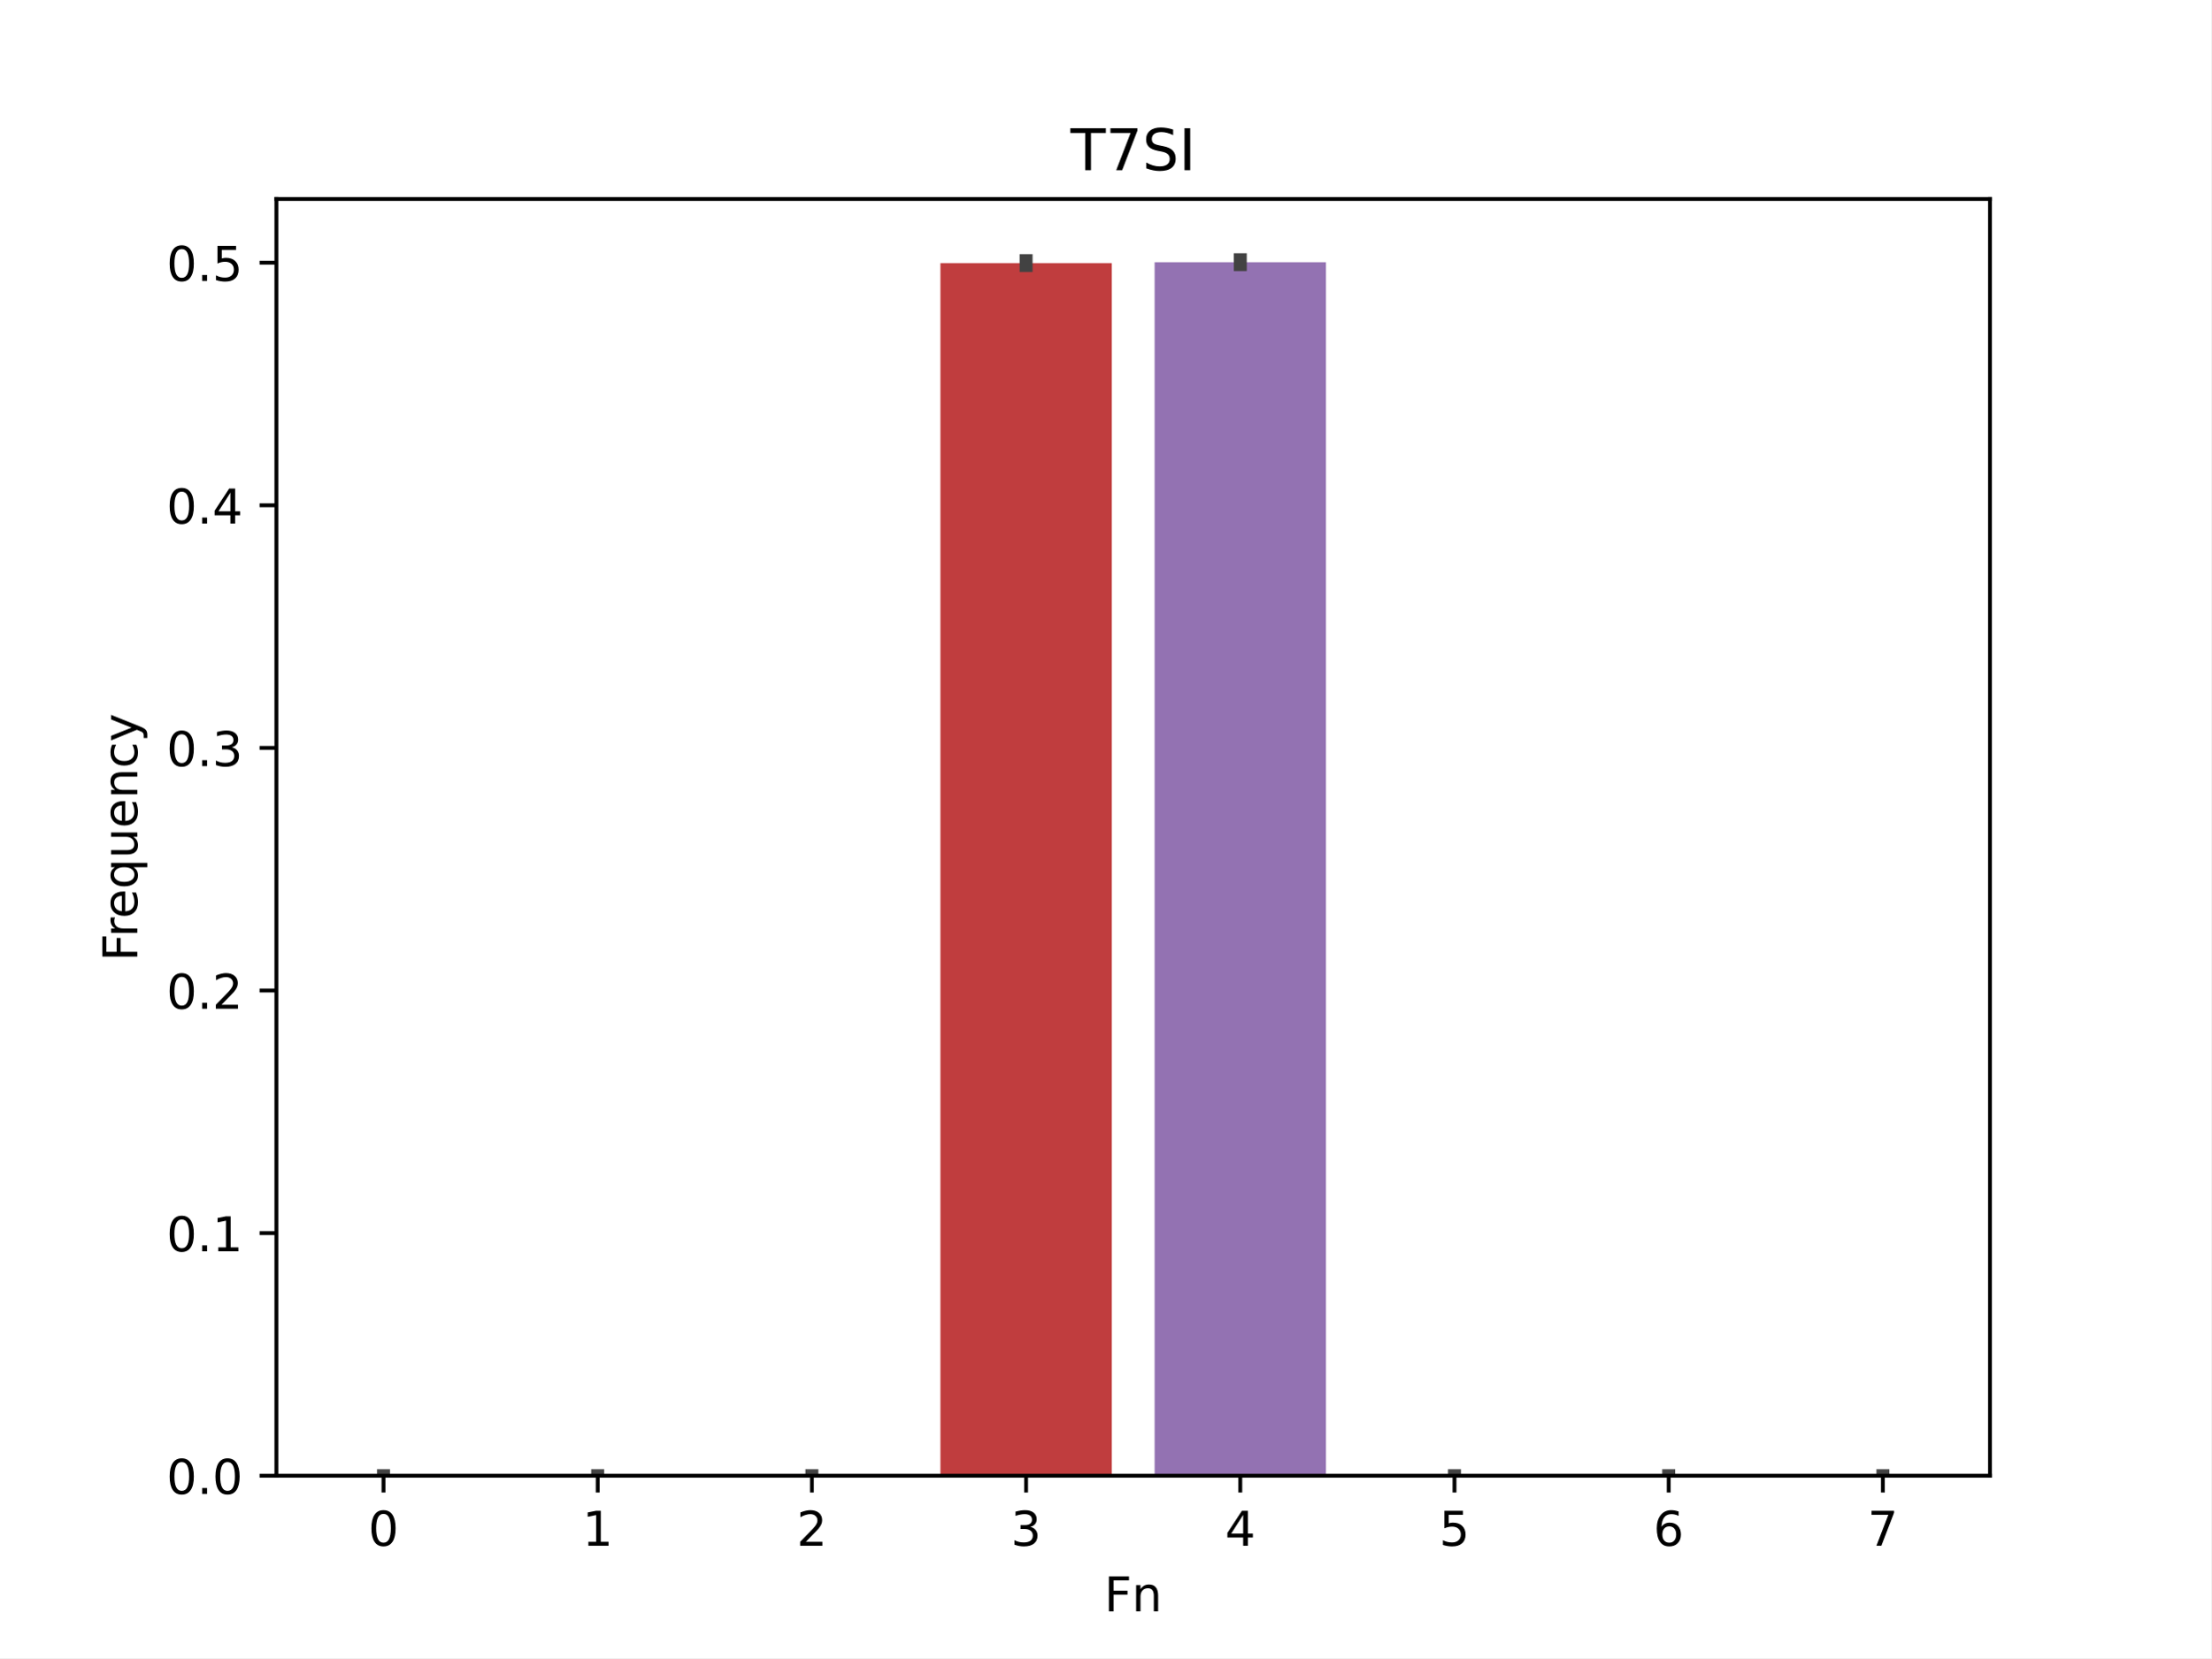
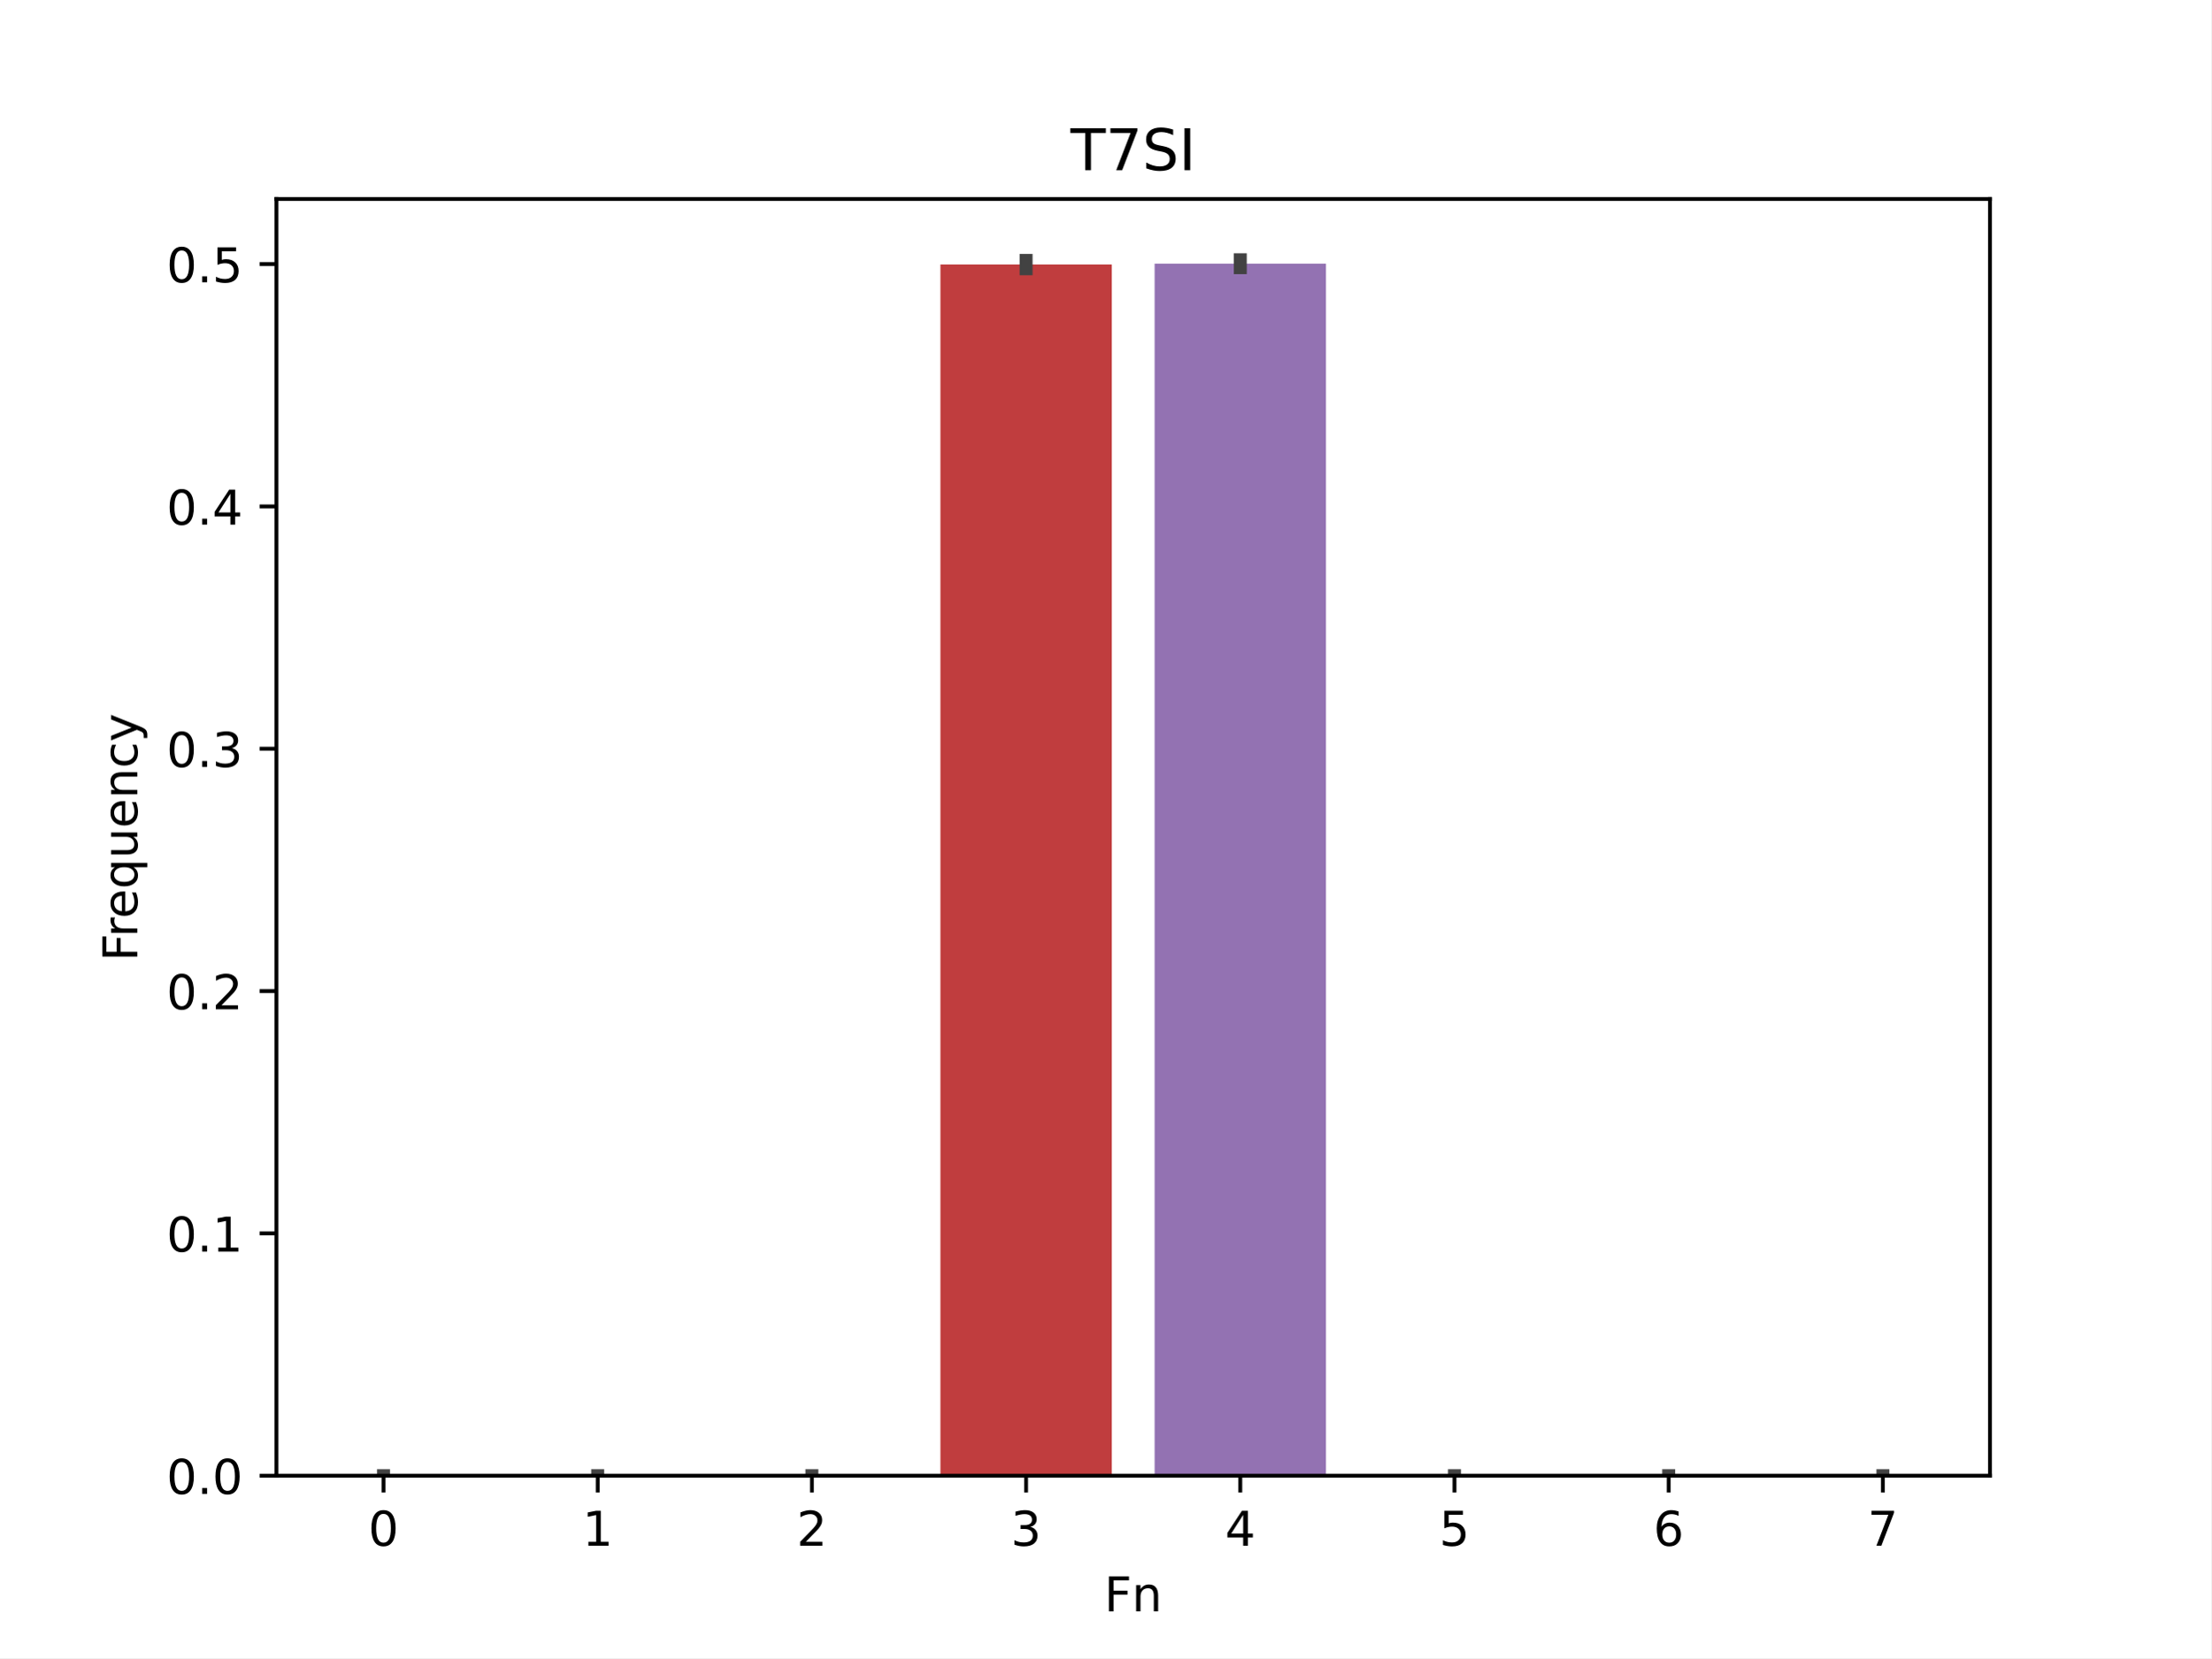
<svg xmlns="http://www.w3.org/2000/svg" xmlns:xlink="http://www.w3.org/1999/xlink" width="460.8pt" height="345.6pt" viewBox="0 0 460.8 345.6" version="1.1">
  <defs>
    <style type="text/css">*{stroke-linejoin: round; stroke-linecap: butt}</style>
  </defs>
  <g id="figure_1">
    <g id="patch_1">
      <path d="M 0 345.6  L 460.8 345.6  L 460.8 0  L 0 0  z " style="fill: #ffffff" />
    </g>
    <g id="axes_1">
      <g id="patch_2">
        <path d="M 57.6 307.584  L 414.72 307.584  L 414.72 41.472  L 57.6 41.472  z " style="fill: #ffffff" />
      </g>
      <g id="patch_3">
        <path d="M 62.064 307.584  L 97.776 307.584  L 97.776 307.584  L 62.064 307.584  z " clip-path="url(#pd09a48f789)" style="fill: #3274a1" />
      </g>
      <g id="patch_4">
        <path d="M 106.704 307.584  L 142.416 307.584  L 142.416 307.584  L 106.704 307.584  z " clip-path="url(#pd09a48f789)" style="fill: #e1812c" />
      </g>
      <g id="patch_5">
        <path d="M 151.344 307.584  L 187.056 307.584  L 187.056 307.584  L 151.344 307.584  z " clip-path="url(#pd09a48f789)" style="fill: #3a923a" />
      </g>
      <g id="patch_6">
-         <path d="M 195.984 307.584  L 231.696 307.584  L 231.696 54.842  L 195.984 54.842  z " clip-path="url(#pd09a48f789)" style="fill: #c03d3e" />
+         <path d="M 195.984 307.584  L 231.696 307.584  L 231.696 55.119  L 195.984 55.119  z " clip-path="url(#pd09a48f789)" style="fill: #c03d3e" />
      </g>
      <g id="patch_7">
-         <path d="M 240.624 307.584  L 276.336 307.584  L 276.336 54.658  L 240.624 54.658  z " clip-path="url(#pd09a48f789)" style="fill: #9372b2" />
+         <path d="M 240.624 307.584  L 276.336 307.584  L 276.336 54.955  L 240.624 54.955  z " clip-path="url(#pd09a48f789)" style="fill: #9372b2" />
      </g>
      <g id="patch_8">
        <path d="M 285.264 307.584  L 320.976 307.584  L 320.976 307.584  L 285.264 307.584  z " clip-path="url(#pd09a48f789)" style="fill: #845b53" />
      </g>
      <g id="patch_9">
        <path d="M 329.904 307.584  L 365.616 307.584  L 365.616 307.584  L 329.904 307.584  z " clip-path="url(#pd09a48f789)" style="fill: #d684bd" />
      </g>
      <g id="patch_10">
        <path d="M 374.544 307.584  L 410.256 307.584  L 410.256 307.584  L 374.544 307.584  z " clip-path="url(#pd09a48f789)" style="fill: #7f7f7f" />
      </g>
      <g id="matplotlib.axis_1">
        <g id="xtick_1">
          <g id="line2d_1">
            <defs>
              <path id="m3385fdae1e" d="M 0 0  L 0 3.5  " style="stroke: #000000; stroke-width: 0.8" />
            </defs>
            <g>
              <use xlink:href="#m3385fdae1e" x="79.92" y="307.584" style="stroke: #000000; stroke-width: 0.8" />
            </g>
          </g>
          <g id="text_1">
            <g transform="translate(76.73875 322.1824) scale(0.1 -0.1)">
              <defs>
                <path id="DejaVuSans-30" d="M 2034 4250  Q 1547 4250 1301 3770  Q 1056 3291 1056 2328  Q 1056 1369 1301 889  Q 1547 409 2034 409  Q 2525 409 2770 889  Q 3016 1369 3016 2328  Q 3016 3291 2770 3770  Q 2525 4250 2034 4250  z M 2034 4750  Q 2819 4750 3233 4129  Q 3647 3509 3647 2328  Q 3647 1150 3233 529  Q 2819 -91 2034 -91  Q 1250 -91 836 529  Q 422 1150 422 2328  Q 422 3509 836 4129  Q 1250 4750 2034 4750  z " transform="scale(0.015625)" />
              </defs>
              <use xlink:href="#DejaVuSans-30" />
            </g>
          </g>
        </g>
        <g id="xtick_2">
          <g id="line2d_2">
            <g>
              <use xlink:href="#m3385fdae1e" x="124.56" y="307.584" style="stroke: #000000; stroke-width: 0.8" />
            </g>
          </g>
          <g id="text_2">
            <g transform="translate(121.3787 322.1824) scale(0.1 -0.1)">
              <defs>
                <path id="DejaVuSans-31" d="M 794 531  L 1825 531  L 1825 4091  L 703 3866  L 703 4441  L 1819 4666  L 2450 4666  L 2450 531  L 3481 531  L 3481 0  L 794 0  L 794 531  z " transform="scale(0.015625)" />
              </defs>
              <use xlink:href="#DejaVuSans-31" />
            </g>
          </g>
        </g>
        <g id="xtick_3">
          <g id="line2d_3">
            <g>
              <use xlink:href="#m3385fdae1e" x="169.2" y="307.584" style="stroke: #000000; stroke-width: 0.8" />
            </g>
          </g>
          <g id="text_3">
            <g transform="translate(166.0188 322.1824) scale(0.1 -0.1)">
              <defs>
                <path id="DejaVuSans-32" d="M 1228 531  L 3431 531  L 3431 0  L 469 0  L 469 531  Q 828 903 1448 1529  Q 2069 2156 2228 2338  Q 2531 2678 2651 2914  Q 2772 3150 2772 3378  Q 2772 3750 2511 3984  Q 2250 4219 1831 4219  Q 1534 4219 1204 4116  Q 875 4013 500 3803  L 500 4441  Q 881 4594 1212 4672  Q 1544 4750 1819 4750  Q 2544 4750 2975 4387  Q 3406 4025 3406 3419  Q 3406 3131 3298 2873  Q 3191 2616 2906 2266  Q 2828 2175 2409 1742  Q 1991 1309 1228 531  z " transform="scale(0.015625)" />
              </defs>
              <use xlink:href="#DejaVuSans-32" />
            </g>
          </g>
        </g>
        <g id="xtick_4">
          <g id="line2d_4">
            <g>
              <use xlink:href="#m3385fdae1e" x="213.84" y="307.584" style="stroke: #000000; stroke-width: 0.8" />
            </g>
          </g>
          <g id="text_4">
            <g transform="translate(210.6587 322.1824) scale(0.1 -0.1)">
              <defs>
                <path id="DejaVuSans-33" d="M 2597 2516  Q 3050 2419 3304 2112  Q 3559 1806 3559 1356  Q 3559 666 3084 287  Q 2609 -91 1734 -91  Q 1441 -91 1130 -33  Q 819 25 488 141  L 488 750  Q 750 597 1062 519  Q 1375 441 1716 441  Q 2309 441 2620 675  Q 2931 909 2931 1356  Q 2931 1769 2642 2001  Q 2353 2234 1838 2234  L 1294 2234  L 1294 2753  L 1863 2753  Q 2328 2753 2575 2939  Q 2822 3125 2822 3475  Q 2822 3834 2567 4026  Q 2313 4219 1838 4219  Q 1578 4219 1281 4162  Q 984 4106 628 3988  L 628 4550  Q 988 4650 1302 4700  Q 1616 4750 1894 4750  Q 2613 4750 3031 4423  Q 3450 4097 3450 3541  Q 3450 3153 3228 2886  Q 3006 2619 2597 2516  z " transform="scale(0.015625)" />
              </defs>
              <use xlink:href="#DejaVuSans-33" />
            </g>
          </g>
        </g>
        <g id="xtick_5">
          <g id="line2d_5">
            <g>
              <use xlink:href="#m3385fdae1e" x="258.48" y="307.584" style="stroke: #000000; stroke-width: 0.8" />
            </g>
          </g>
          <g id="text_5">
            <g transform="translate(255.2988 322.1824) scale(0.1 -0.1)">
              <defs>
                <path id="DejaVuSans-34" d="M 2419 4116  L 825 1625  L 2419 1625  L 2419 4116  z M 2253 4666  L 3047 4666  L 3047 1625  L 3713 1625  L 3713 1100  L 3047 1100  L 3047 0  L 2419 0  L 2419 1100  L 313 1100  L 313 1709  L 2253 4666  z " transform="scale(0.015625)" />
              </defs>
              <use xlink:href="#DejaVuSans-34" />
            </g>
          </g>
        </g>
        <g id="xtick_6">
          <g id="line2d_6">
            <g>
              <use xlink:href="#m3385fdae1e" x="303.12" y="307.584" style="stroke: #000000; stroke-width: 0.8" />
            </g>
          </g>
          <g id="text_6">
            <g transform="translate(299.9388 322.1824) scale(0.1 -0.1)">
              <defs>
                <path id="DejaVuSans-35" d="M 691 4666  L 3169 4666  L 3169 4134  L 1269 4134  L 1269 2991  Q 1406 3038 1543 3061  Q 1681 3084 1819 3084  Q 2600 3084 3056 2656  Q 3513 2228 3513 1497  Q 3513 744 3044 326  Q 2575 -91 1722 -91  Q 1428 -91 1123 -41  Q 819 9 494 109  L 494 744  Q 775 591 1075 516  Q 1375 441 1709 441  Q 2250 441 2565 725  Q 2881 1009 2881 1497  Q 2881 1984 2565 2268  Q 2250 2553 1709 2553  Q 1456 2553 1204 2497  Q 953 2441 691 2322  L 691 4666  z " transform="scale(0.015625)" />
              </defs>
              <use xlink:href="#DejaVuSans-35" />
            </g>
          </g>
        </g>
        <g id="xtick_7">
          <g id="line2d_7">
            <g>
              <use xlink:href="#m3385fdae1e" x="347.76" y="307.584" style="stroke: #000000; stroke-width: 0.8" />
            </g>
          </g>
          <g id="text_7">
            <g transform="translate(344.5788 322.1824) scale(0.1 -0.1)">
              <defs>
                <path id="DejaVuSans-36" d="M 2113 2584  Q 1688 2584 1439 2293  Q 1191 2003 1191 1497  Q 1191 994 1439 701  Q 1688 409 2113 409  Q 2538 409 2786 701  Q 3034 994 3034 1497  Q 3034 2003 2786 2293  Q 2538 2584 2113 2584  z M 3366 4563  L 3366 3988  Q 3128 4100 2886 4159  Q 2644 4219 2406 4219  Q 1781 4219 1451 3797  Q 1122 3375 1075 2522  Q 1259 2794 1537 2939  Q 1816 3084 2150 3084  Q 2853 3084 3261 2657  Q 3669 2231 3669 1497  Q 3669 778 3244 343  Q 2819 -91 2113 -91  Q 1303 -91 875 529  Q 447 1150 447 2328  Q 447 3434 972 4092  Q 1497 4750 2381 4750  Q 2619 4750 2861 4703  Q 3103 4656 3366 4563  z " transform="scale(0.015625)" />
              </defs>
              <use xlink:href="#DejaVuSans-36" />
            </g>
          </g>
        </g>
        <g id="xtick_8">
          <g id="line2d_8">
            <g>
              <use xlink:href="#m3385fdae1e" x="392.4" y="307.584" style="stroke: #000000; stroke-width: 0.8" />
            </g>
          </g>
          <g id="text_8">
            <g transform="translate(389.2188 322.1824) scale(0.1 -0.1)">
              <defs>
                <path id="DejaVuSans-37" d="M 525 4666  L 3525 4666  L 3525 4397  L 1831 0  L 1172 0  L 2766 4134  L 525 4134  L 525 4666  z " transform="scale(0.015625)" />
              </defs>
              <use xlink:href="#DejaVuSans-37" />
            </g>
          </g>
        </g>
        <g id="text_9">
          <g transform="translate(230.1155 335.8606) scale(0.1 -0.1)">
            <defs>
              <path id="DejaVuSans-46" d="M 628 4666  L 3309 4666  L 3309 4134  L 1259 4134  L 1259 2759  L 3109 2759  L 3109 2228  L 1259 2228  L 1259 0  L 628 0  L 628 4666  z " transform="scale(0.015625)" />
              <path id="DejaVuSans-6e" d="M 3513 2113  L 3513 0  L 2938 0  L 2938 2094  Q 2938 2591 2744 2837  Q 2550 3084 2163 3084  Q 1697 3084 1428 2787  Q 1159 2491 1159 1978  L 1159 0  L 581 0  L 581 3500  L 1159 3500  L 1159 2956  Q 1366 3272 1645 3428  Q 1925 3584 2291 3584  Q 2894 3584 3203 3211  Q 3513 2838 3513 2113  z " transform="scale(0.015625)" />
            </defs>
            <use xlink:href="#DejaVuSans-46" />
            <use xlink:href="#DejaVuSans-6e" x="57.52" />
          </g>
        </g>
      </g>
      <g id="matplotlib.axis_2">
        <g id="ytick_1">
          <g id="line2d_9">
            <defs>
              <path id="ma600d9e374" d="M 0 0  L -3.5 0  " style="stroke: #000000; stroke-width: 0.8" />
            </defs>
            <g>
              <use xlink:href="#ma600d9e374" x="57.6" y="307.584" style="stroke: #000000; stroke-width: 0.8" />
            </g>
          </g>
          <g id="text_10">
            <g transform="translate(34.69687 311.3832) scale(0.1 -0.1)">
              <defs>
                <path id="DejaVuSans-2e" d="M 684 794  L 1344 794  L 1344 0  L 684 0  L 684 794  z " transform="scale(0.015625)" />
              </defs>
              <use xlink:href="#DejaVuSans-30" />
              <use xlink:href="#DejaVuSans-2e" x="63.623" />
              <use xlink:href="#DejaVuSans-30" x="95.41" />
            </g>
          </g>
        </g>
        <g id="ytick_2">
          <g id="line2d_10">
            <g>
-               <use xlink:href="#ma600d9e374" x="57.6" y="257.017" style="stroke: #000000; stroke-width: 0.8" />
+               <use xlink:href="#ma600d9e374" x="57.6" y="257.075" style="stroke: #000000; stroke-width: 0.8" />
            </g>
          </g>
          <g id="text_11">
-             <g transform="translate(34.69687 260.8163) scale(0.1 -0.1)">
+             <g transform="translate(34.69687 260.8738) scale(0.1 -0.1)">
              <use xlink:href="#DejaVuSans-30" />
              <use xlink:href="#DejaVuSans-2e" x="63.623" />
              <use xlink:href="#DejaVuSans-31" x="95.41" />
            </g>
          </g>
        </g>
        <g id="ytick_3">
          <g id="line2d_11">
            <g>
-               <use xlink:href="#ma600d9e374" x="57.6" y="206.45" style="stroke: #000000; stroke-width: 0.8" />
+               <use xlink:href="#ma600d9e374" x="57.6" y="206.565" style="stroke: #000000; stroke-width: 0.8" />
            </g>
          </g>
          <g id="text_12">
-             <g transform="translate(34.69687 210.2493) scale(0.1 -0.1)">
+             <g transform="translate(34.69687 210.3643) scale(0.1 -0.1)">
              <use xlink:href="#DejaVuSans-30" />
              <use xlink:href="#DejaVuSans-2e" x="63.623" />
              <use xlink:href="#DejaVuSans-32" x="95.41" />
            </g>
          </g>
        </g>
        <g id="ytick_4">
          <g id="line2d_12">
            <g>
-               <use xlink:href="#ma600d9e374" x="57.6" y="155.883" style="stroke: #000000; stroke-width: 0.8" />
+               <use xlink:href="#ma600d9e374" x="57.6" y="156.056" style="stroke: #000000; stroke-width: 0.8" />
            </g>
          </g>
          <g id="text_13">
-             <g transform="translate(34.69687 159.6824) scale(0.1 -0.1)">
+             <g transform="translate(34.69687 159.8549) scale(0.1 -0.1)">
              <use xlink:href="#DejaVuSans-30" />
              <use xlink:href="#DejaVuSans-2e" x="63.623" />
              <use xlink:href="#DejaVuSans-33" x="95.41" />
            </g>
          </g>
        </g>
        <g id="ytick_5">
          <g id="line2d_13">
            <g>
-               <use xlink:href="#ma600d9e374" x="57.6" y="105.316" style="stroke: #000000; stroke-width: 0.8" />
+               <use xlink:href="#ma600d9e374" x="57.6" y="105.546" style="stroke: #000000; stroke-width: 0.8" />
            </g>
          </g>
          <g id="text_14">
-             <g transform="translate(34.69687 109.1154) scale(0.1 -0.1)">
+             <g transform="translate(34.69687 109.3455) scale(0.1 -0.1)">
              <use xlink:href="#DejaVuSans-30" />
              <use xlink:href="#DejaVuSans-2e" x="63.623" />
              <use xlink:href="#DejaVuSans-34" x="95.41" />
            </g>
          </g>
        </g>
        <g id="ytick_6">
          <g id="line2d_14">
            <g>
-               <use xlink:href="#ma600d9e374" x="57.6" y="54.749" style="stroke: #000000; stroke-width: 0.8" />
+               <use xlink:href="#ma600d9e374" x="57.6" y="55.037" style="stroke: #000000; stroke-width: 0.8" />
            </g>
          </g>
          <g id="text_15">
-             <g transform="translate(34.69687 58.54846) scale(0.1 -0.1)">
+             <g transform="translate(34.69687 58.83603) scale(0.1 -0.1)">
              <use xlink:href="#DejaVuSans-30" />
              <use xlink:href="#DejaVuSans-2e" x="63.623" />
              <use xlink:href="#DejaVuSans-35" x="95.41" />
            </g>
          </g>
        </g>
        <g id="text_16">
          <g transform="translate(28.61719 200.3577) rotate(-90) scale(0.1 -0.1)">
            <defs>
              <path id="DejaVuSans-72" d="M 2631 2963  Q 2534 3019 2420 3045  Q 2306 3072 2169 3072  Q 1681 3072 1420 2755  Q 1159 2438 1159 1844  L 1159 0  L 581 0  L 581 3500  L 1159 3500  L 1159 2956  Q 1341 3275 1631 3429  Q 1922 3584 2338 3584  Q 2397 3584 2469 3576  Q 2541 3569 2628 3553  L 2631 2963  z " transform="scale(0.015625)" />
              <path id="DejaVuSans-65" d="M 3597 1894  L 3597 1613  L 953 1613  Q 991 1019 1311 708  Q 1631 397 2203 397  Q 2534 397 2845 478  Q 3156 559 3463 722  L 3463 178  Q 3153 47 2828 -22  Q 2503 -91 2169 -91  Q 1331 -91 842 396  Q 353 884 353 1716  Q 353 2575 817 3079  Q 1281 3584 2069 3584  Q 2775 3584 3186 3129  Q 3597 2675 3597 1894  z M 3022 2063  Q 3016 2534 2758 2815  Q 2500 3097 2075 3097  Q 1594 3097 1305 2825  Q 1016 2553 972 2059  L 3022 2063  z " transform="scale(0.015625)" />
              <path id="DejaVuSans-71" d="M 947 1747  Q 947 1113 1208 752  Q 1469 391 1925 391  Q 2381 391 2643 752  Q 2906 1113 2906 1747  Q 2906 2381 2643 2742  Q 2381 3103 1925 3103  Q 1469 3103 1208 2742  Q 947 2381 947 1747  z M 2906 525  Q 2725 213 2448 61  Q 2172 -91 1784 -91  Q 1150 -91 751 415  Q 353 922 353 1747  Q 353 2572 751 3078  Q 1150 3584 1784 3584  Q 2172 3584 2448 3432  Q 2725 3281 2906 2969  L 2906 3500  L 3481 3500  L 3481 -1331  L 2906 -1331  L 2906 525  z " transform="scale(0.015625)" />
              <path id="DejaVuSans-75" d="M 544 1381  L 544 3500  L 1119 3500  L 1119 1403  Q 1119 906 1312 657  Q 1506 409 1894 409  Q 2359 409 2629 706  Q 2900 1003 2900 1516  L 2900 3500  L 3475 3500  L 3475 0  L 2900 0  L 2900 538  Q 2691 219 2414 64  Q 2138 -91 1772 -91  Q 1169 -91 856 284  Q 544 659 544 1381  z M 1991 3584  L 1991 3584  z " transform="scale(0.015625)" />
              <path id="DejaVuSans-63" d="M 3122 3366  L 3122 2828  Q 2878 2963 2633 3030  Q 2388 3097 2138 3097  Q 1578 3097 1268 2742  Q 959 2388 959 1747  Q 959 1106 1268 751  Q 1578 397 2138 397  Q 2388 397 2633 464  Q 2878 531 3122 666  L 3122 134  Q 2881 22 2623 -34  Q 2366 -91 2075 -91  Q 1284 -91 818 406  Q 353 903 353 1747  Q 353 2603 823 3093  Q 1294 3584 2113 3584  Q 2378 3584 2631 3529  Q 2884 3475 3122 3366  z " transform="scale(0.015625)" />
              <path id="DejaVuSans-79" d="M 2059 -325  Q 1816 -950 1584 -1140  Q 1353 -1331 966 -1331  L 506 -1331  L 506 -850  L 844 -850  Q 1081 -850 1212 -737  Q 1344 -625 1503 -206  L 1606 56  L 191 3500  L 800 3500  L 1894 763  L 2988 3500  L 3597 3500  L 2059 -325  z " transform="scale(0.015625)" />
            </defs>
            <use xlink:href="#DejaVuSans-46" />
            <use xlink:href="#DejaVuSans-72" x="50.27" />
            <use xlink:href="#DejaVuSans-65" x="89.133" />
            <use xlink:href="#DejaVuSans-71" x="150.656" />
            <use xlink:href="#DejaVuSans-75" x="214.133" />
            <use xlink:href="#DejaVuSans-65" x="277.512" />
            <use xlink:href="#DejaVuSans-6e" x="339.035" />
            <use xlink:href="#DejaVuSans-63" x="402.414" />
            <use xlink:href="#DejaVuSans-79" x="457.395" />
          </g>
        </g>
      </g>
      <g id="line2d_15">
        <path d="M 79.92 307.584  L 79.92 307.584  " clip-path="url(#pd09a48f789)" style="fill: none; stroke: #424242; stroke-width: 2.7; stroke-linecap: square" />
      </g>
      <g id="line2d_16">
        <path d="M 124.56 307.584  L 124.56 307.584  " clip-path="url(#pd09a48f789)" style="fill: none; stroke: #424242; stroke-width: 2.7; stroke-linecap: square" />
      </g>
      <g id="line2d_17">
        <path d="M 169.2 307.584  L 169.2 307.584  " clip-path="url(#pd09a48f789)" style="fill: none; stroke: #424242; stroke-width: 2.7; stroke-linecap: square" />
      </g>
      <g id="line2d_18">
-         <path d="M 213.84 55.338  L 213.84 54.328  " clip-path="url(#pd09a48f789)" style="fill: none; stroke: #424242; stroke-width: 2.7; stroke-linecap: square" />
+         <path d="M 213.84 56.028  L 213.84 54.275  " clip-path="url(#pd09a48f789)" style="fill: none; stroke: #424242; stroke-width: 2.7; stroke-linecap: square" />
      </g>
      <g id="line2d_19">
-         <path d="M 258.48 55.154  L 258.48 54.144  " clip-path="url(#pd09a48f789)" style="fill: none; stroke: #424242; stroke-width: 2.7; stroke-linecap: square" />
+         <path d="M 258.48 55.79  L 258.48 54.144  " clip-path="url(#pd09a48f789)" style="fill: none; stroke: #424242; stroke-width: 2.7; stroke-linecap: square" />
      </g>
      <g id="line2d_20">
        <path d="M 303.12 307.584  L 303.12 307.584  " clip-path="url(#pd09a48f789)" style="fill: none; stroke: #424242; stroke-width: 2.7; stroke-linecap: square" />
      </g>
      <g id="line2d_21">
        <path d="M 347.76 307.584  L 347.76 307.584  " clip-path="url(#pd09a48f789)" style="fill: none; stroke: #424242; stroke-width: 2.7; stroke-linecap: square" />
      </g>
      <g id="line2d_22">
        <path d="M 392.4 307.584  L 392.4 307.584  " clip-path="url(#pd09a48f789)" style="fill: none; stroke: #424242; stroke-width: 2.7; stroke-linecap: square" />
      </g>
      <g id="patch_11">
        <path d="M 57.6 307.584  L 57.6 41.472  " style="fill: none; stroke: #000000; stroke-width: 0.8; stroke-linejoin: miter; stroke-linecap: square" />
      </g>
      <g id="patch_12">
        <path d="M 414.72 307.584  L 414.72 41.472  " style="fill: none; stroke: #000000; stroke-width: 0.8; stroke-linejoin: miter; stroke-linecap: square" />
      </g>
      <g id="patch_13">
        <path d="M 57.6 307.584  L 414.72 307.584  " style="fill: none; stroke: #000000; stroke-width: 0.8; stroke-linejoin: miter; stroke-linecap: square" />
      </g>
      <g id="patch_14">
        <path d="M 57.6 41.472  L 414.72 41.472  " style="fill: none; stroke: #000000; stroke-width: 0.8; stroke-linejoin: miter; stroke-linecap: square" />
      </g>
      <g id="text_17">
        <g transform="translate(223.0987 35.472) scale(0.12 -0.12)">
          <defs>
            <path id="DejaVuSans-54" d="M -19 4666  L 3928 4666  L 3928 4134  L 2272 4134  L 2272 0  L 1638 0  L 1638 4134  L -19 4134  L -19 4666  z " transform="scale(0.015625)" />
            <path id="DejaVuSans-53" d="M 3425 4513  L 3425 3897  Q 3066 4069 2747 4153  Q 2428 4238 2131 4238  Q 1616 4238 1336 4038  Q 1056 3838 1056 3469  Q 1056 3159 1242 3001  Q 1428 2844 1947 2747  L 2328 2669  Q 3034 2534 3370 2195  Q 3706 1856 3706 1288  Q 3706 609 3251 259  Q 2797 -91 1919 -91  Q 1588 -91 1214 -16  Q 841 59 441 206  L 441 856  Q 825 641 1194 531  Q 1563 422 1919 422  Q 2459 422 2753 634  Q 3047 847 3047 1241  Q 3047 1584 2836 1778  Q 2625 1972 2144 2069  L 1759 2144  Q 1053 2284 737 2584  Q 422 2884 422 3419  Q 422 4038 858 4394  Q 1294 4750 2059 4750  Q 2388 4750 2728 4690  Q 3069 4631 3425 4513  z " transform="scale(0.015625)" />
            <path id="DejaVuSans-49" d="M 628 4666  L 1259 4666  L 1259 0  L 628 0  L 628 4666  z " transform="scale(0.015625)" />
          </defs>
          <use xlink:href="#DejaVuSans-54" />
          <use xlink:href="#DejaVuSans-37" x="61.084" />
          <use xlink:href="#DejaVuSans-53" x="124.707" />
          <use xlink:href="#DejaVuSans-49" x="188.184" />
        </g>
      </g>
    </g>
  </g>
  <defs>
    <clipPath id="pd09a48f789">
      <rect x="57.6" y="41.472" width="357.12" height="266.112" />
    </clipPath>
  </defs>
</svg>
